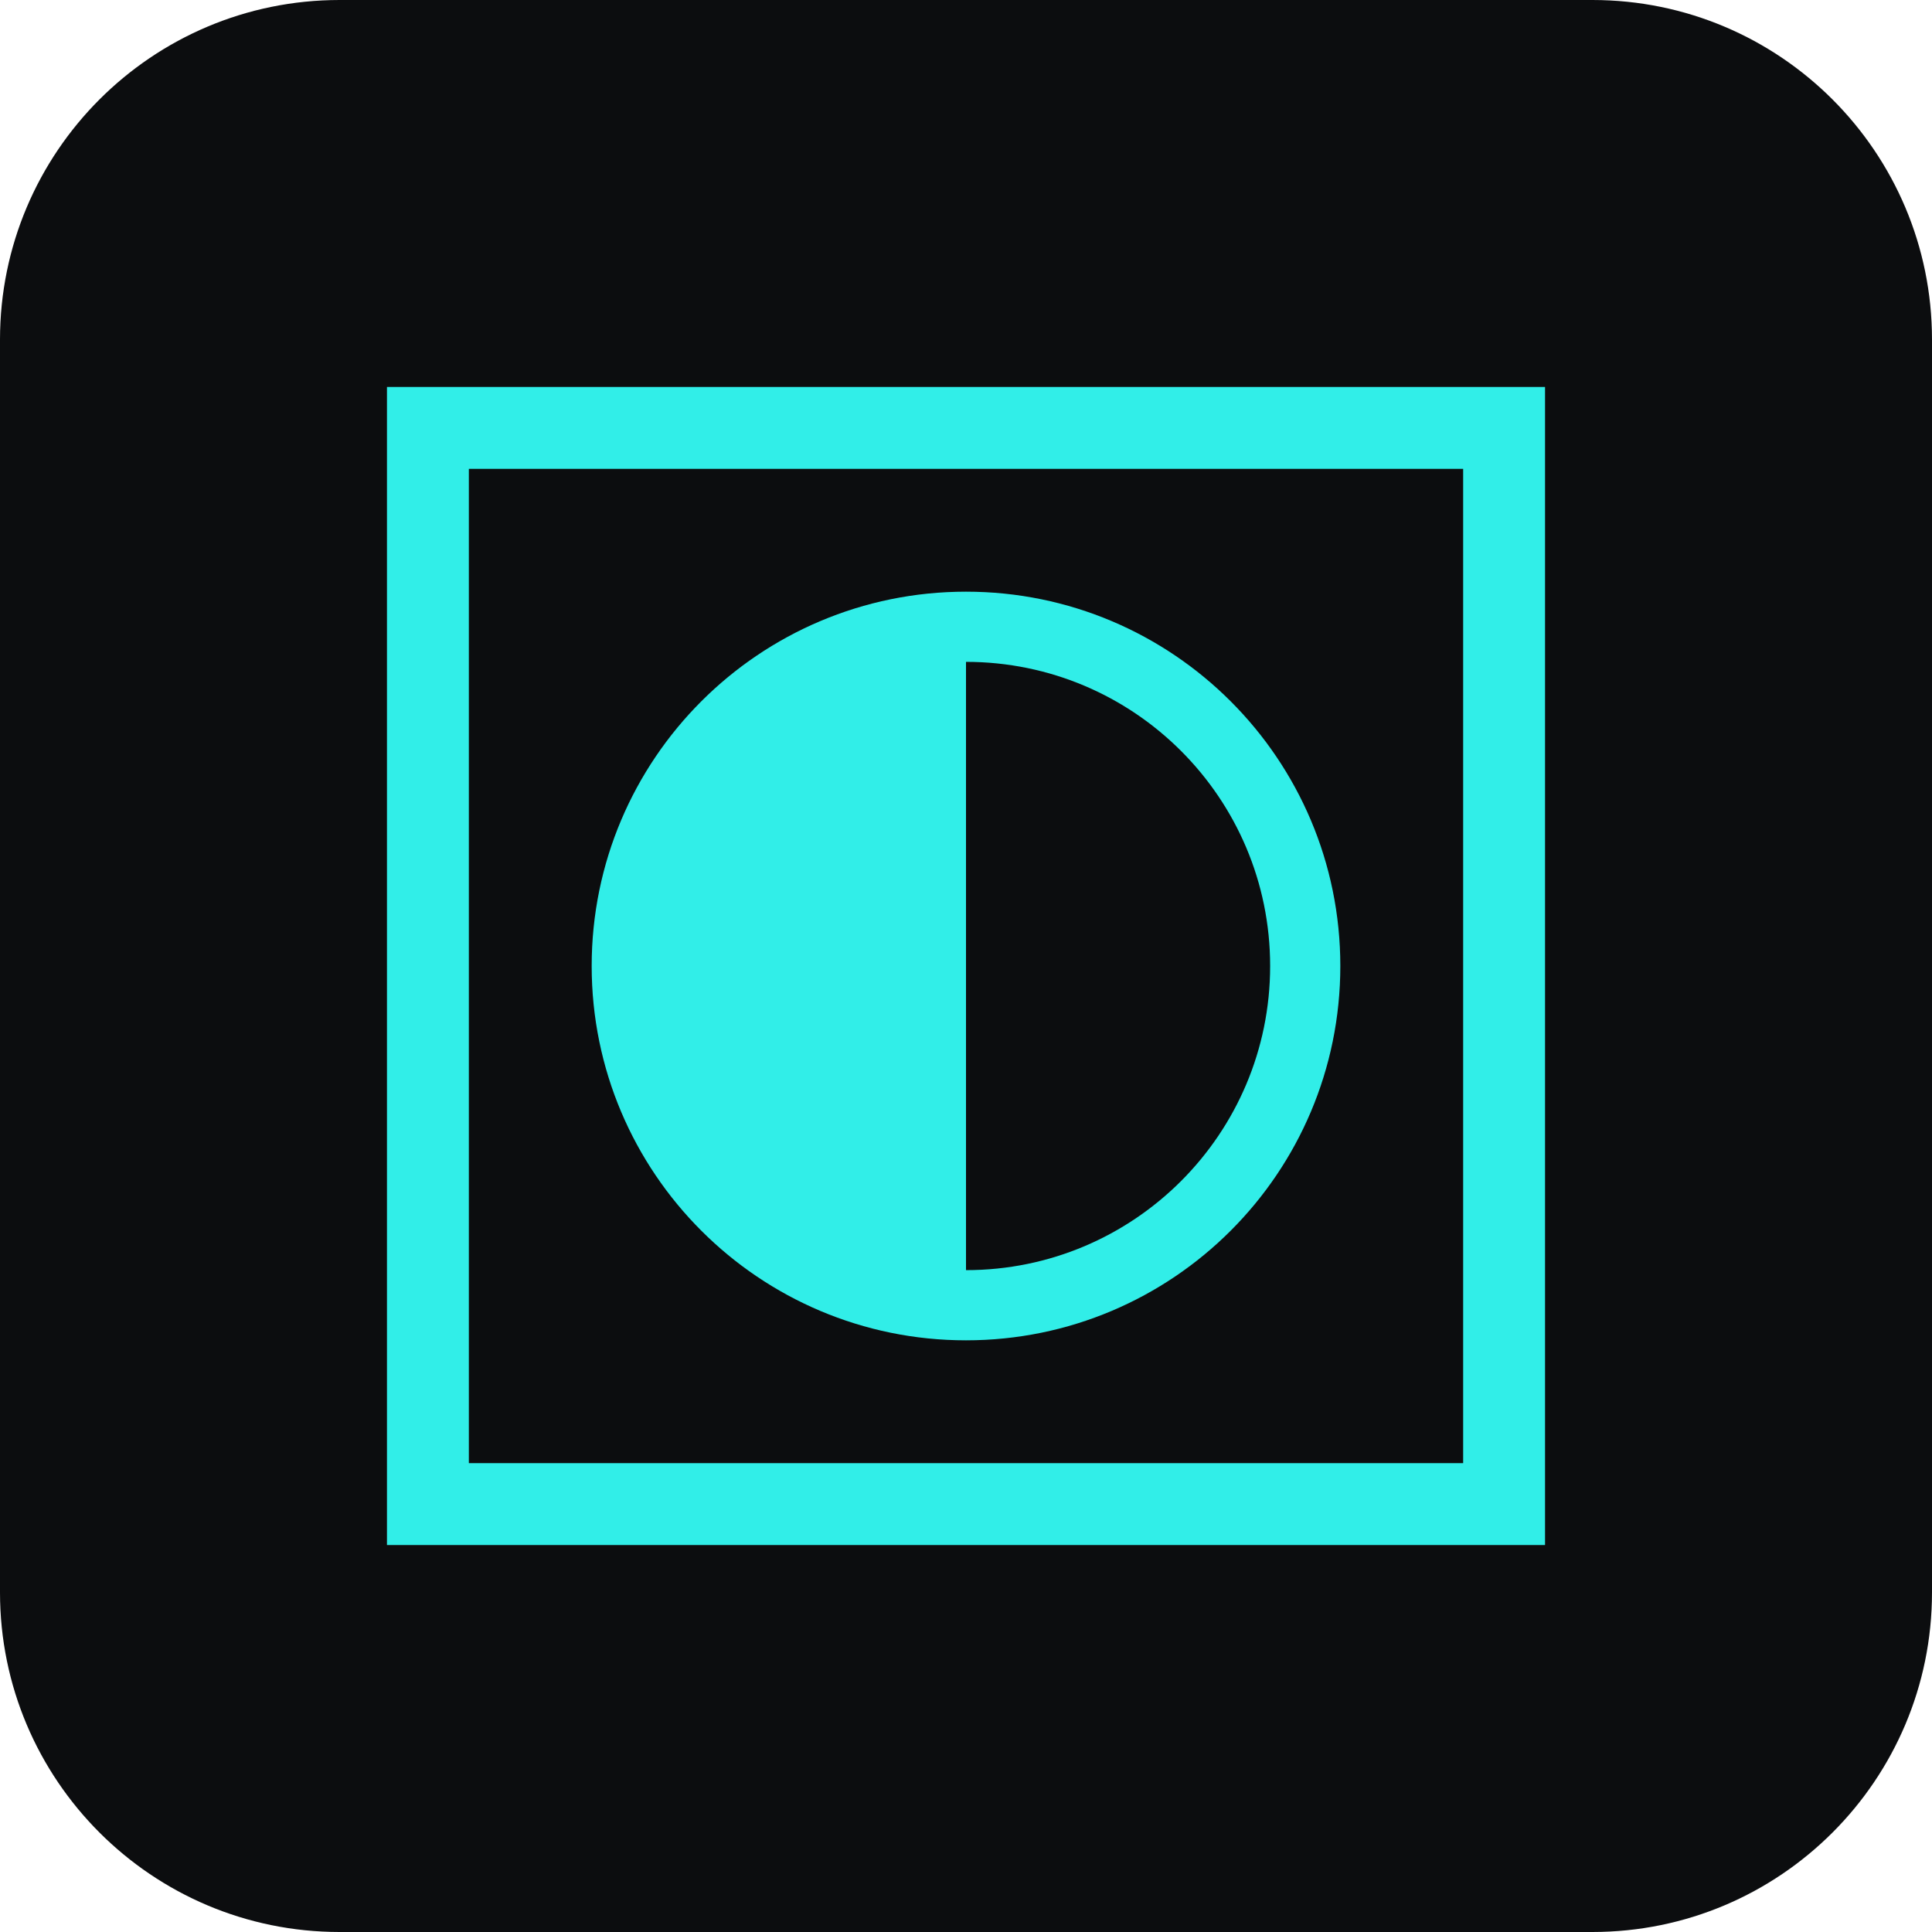
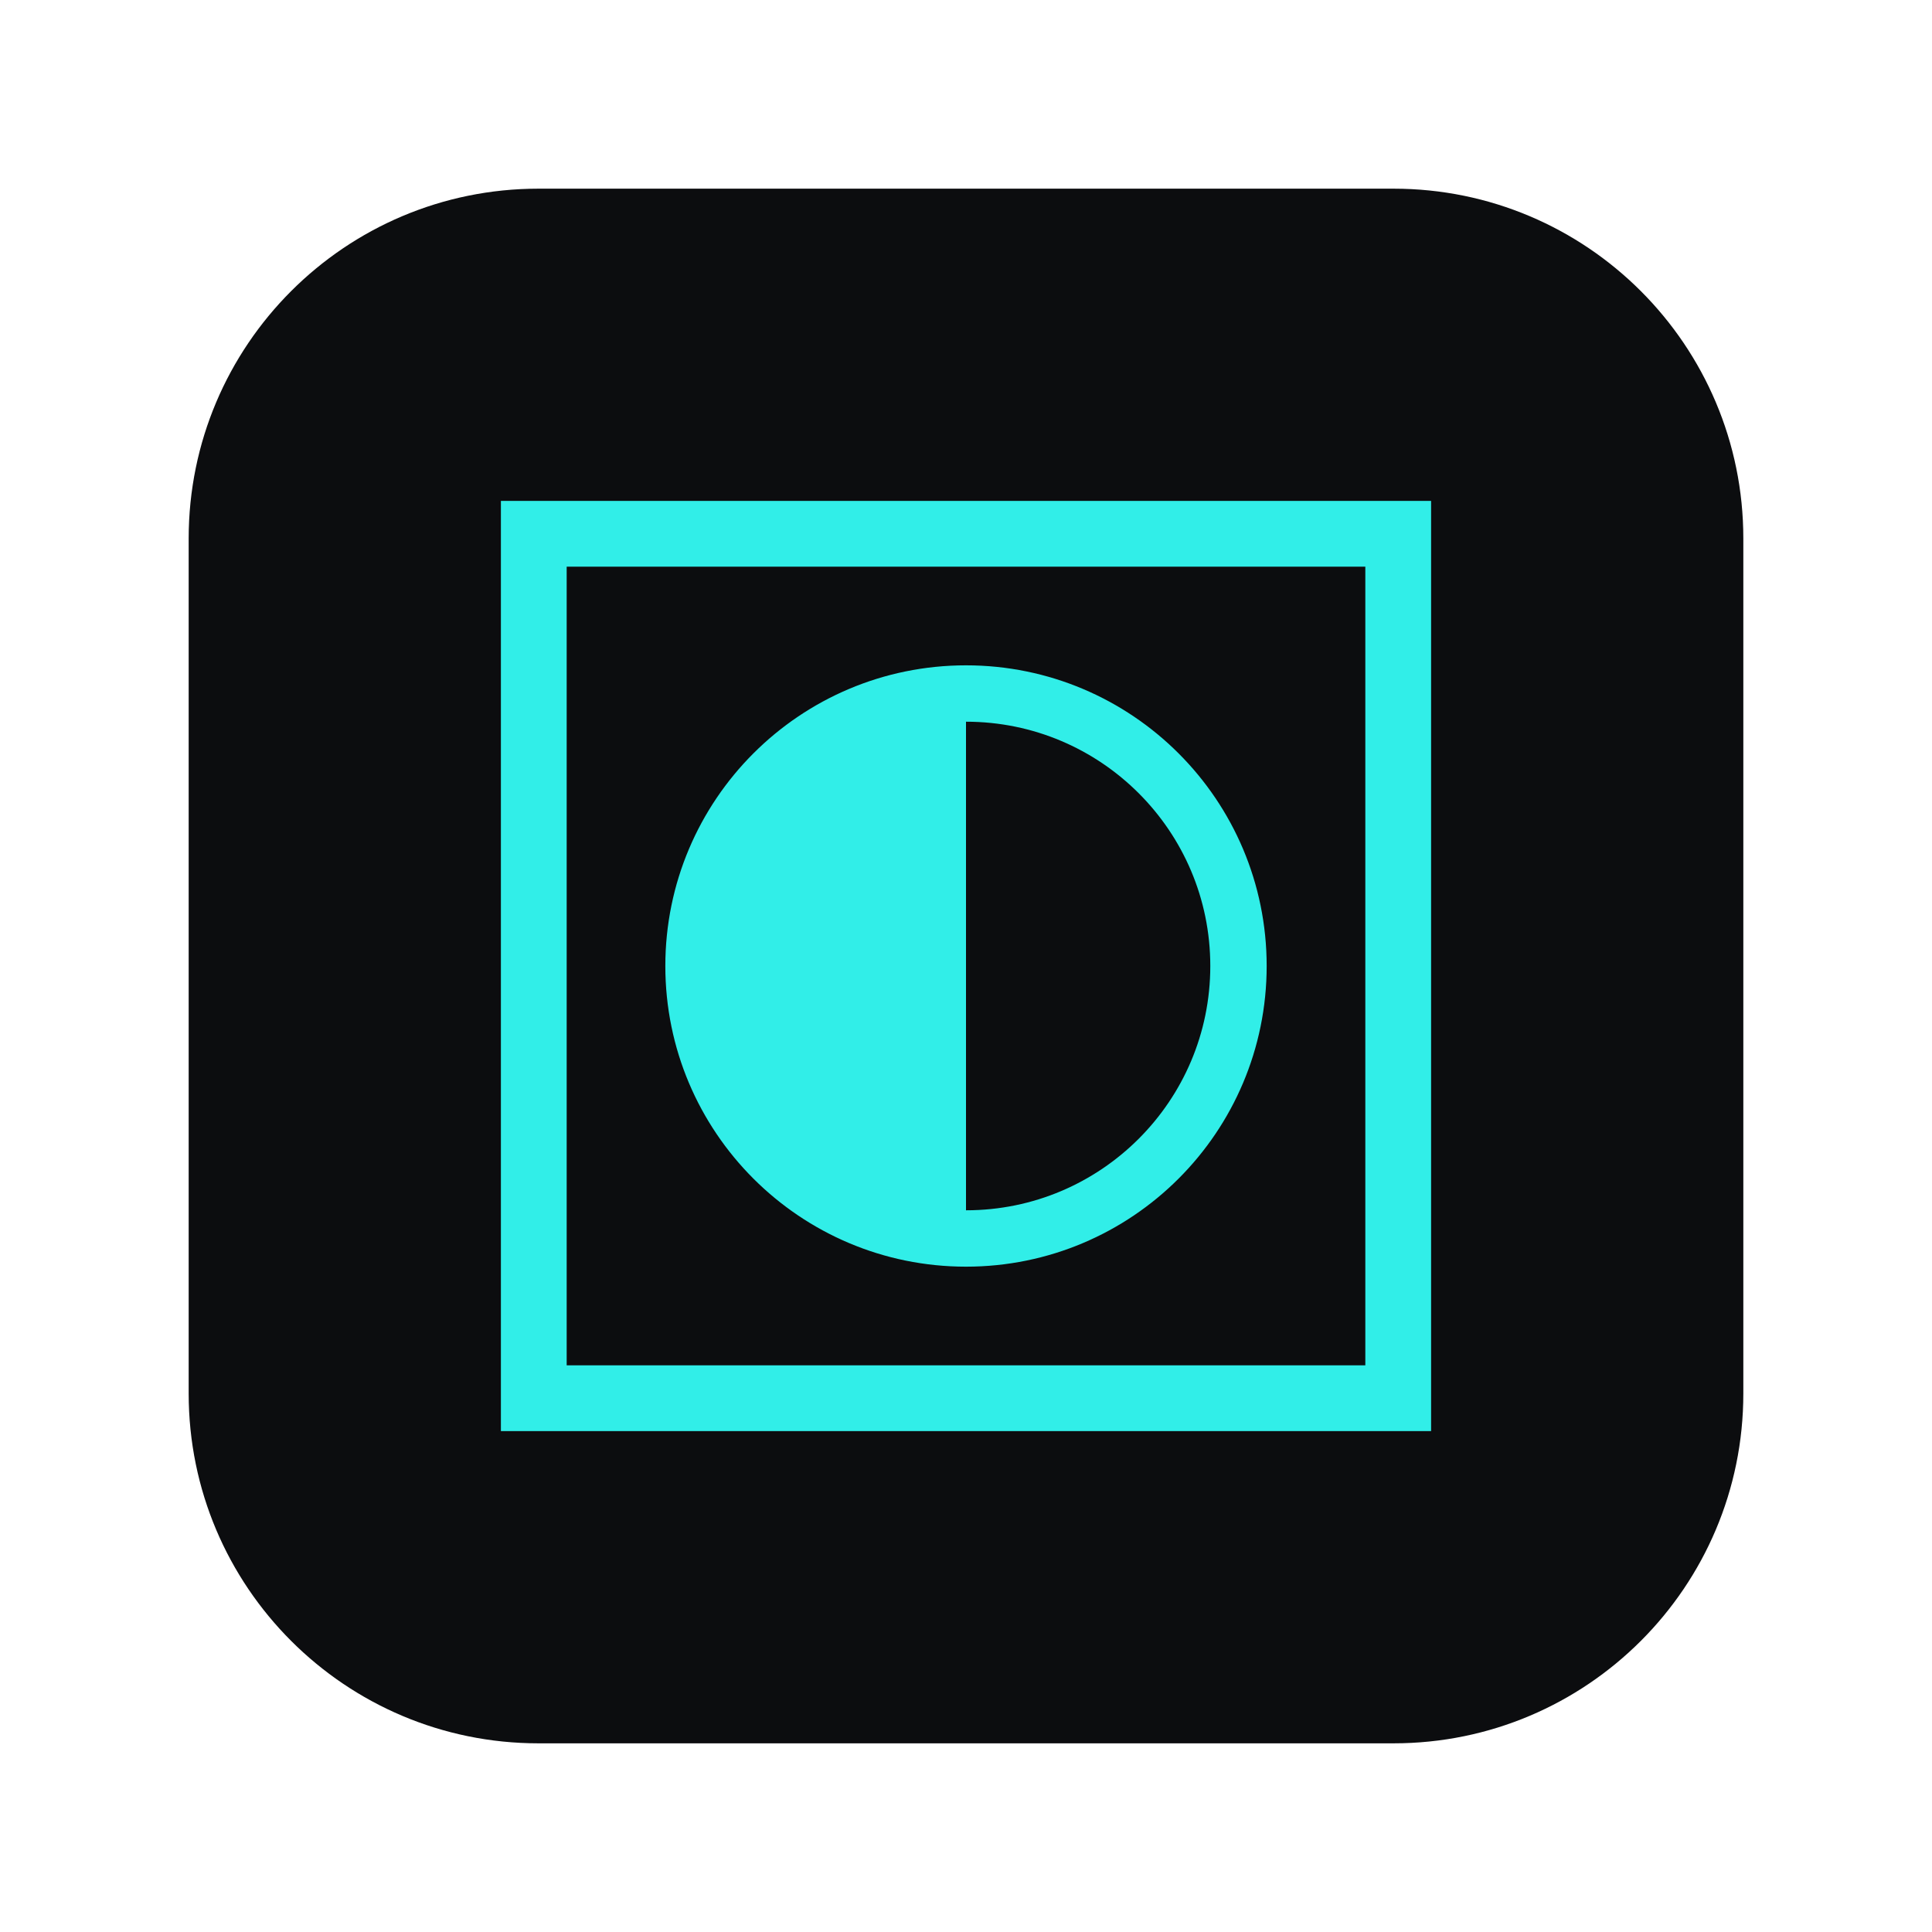
<svg xmlns="http://www.w3.org/2000/svg" width="1024" height="1024" viewBox="0 0 1024 1024">
-   <rect width="1024" height="1024" rx="180" fill="#0c0d0f" />
-   <g transform="translate(512 512) scale(1.55) translate(-256 -256)" stroke="#31eee8" fill="none">
+   <rect x="100" y="100" width="824" height="824" rx="185.4" fill="#0c0d0f" />
+   <g transform="translate(512 512) scale(1.245) translate(-256 -256)" stroke="#31eee8" fill="none">
    <rect x="72" y="72" width="368" height="368" stroke-width="28" />
    <path d="M256 140a116 116 0 0 0 0 232Z" fill="#31eee8" stroke="none" />
    <circle cx="256" cy="256" r="116" stroke-width="24" />
  </g>
</svg>
